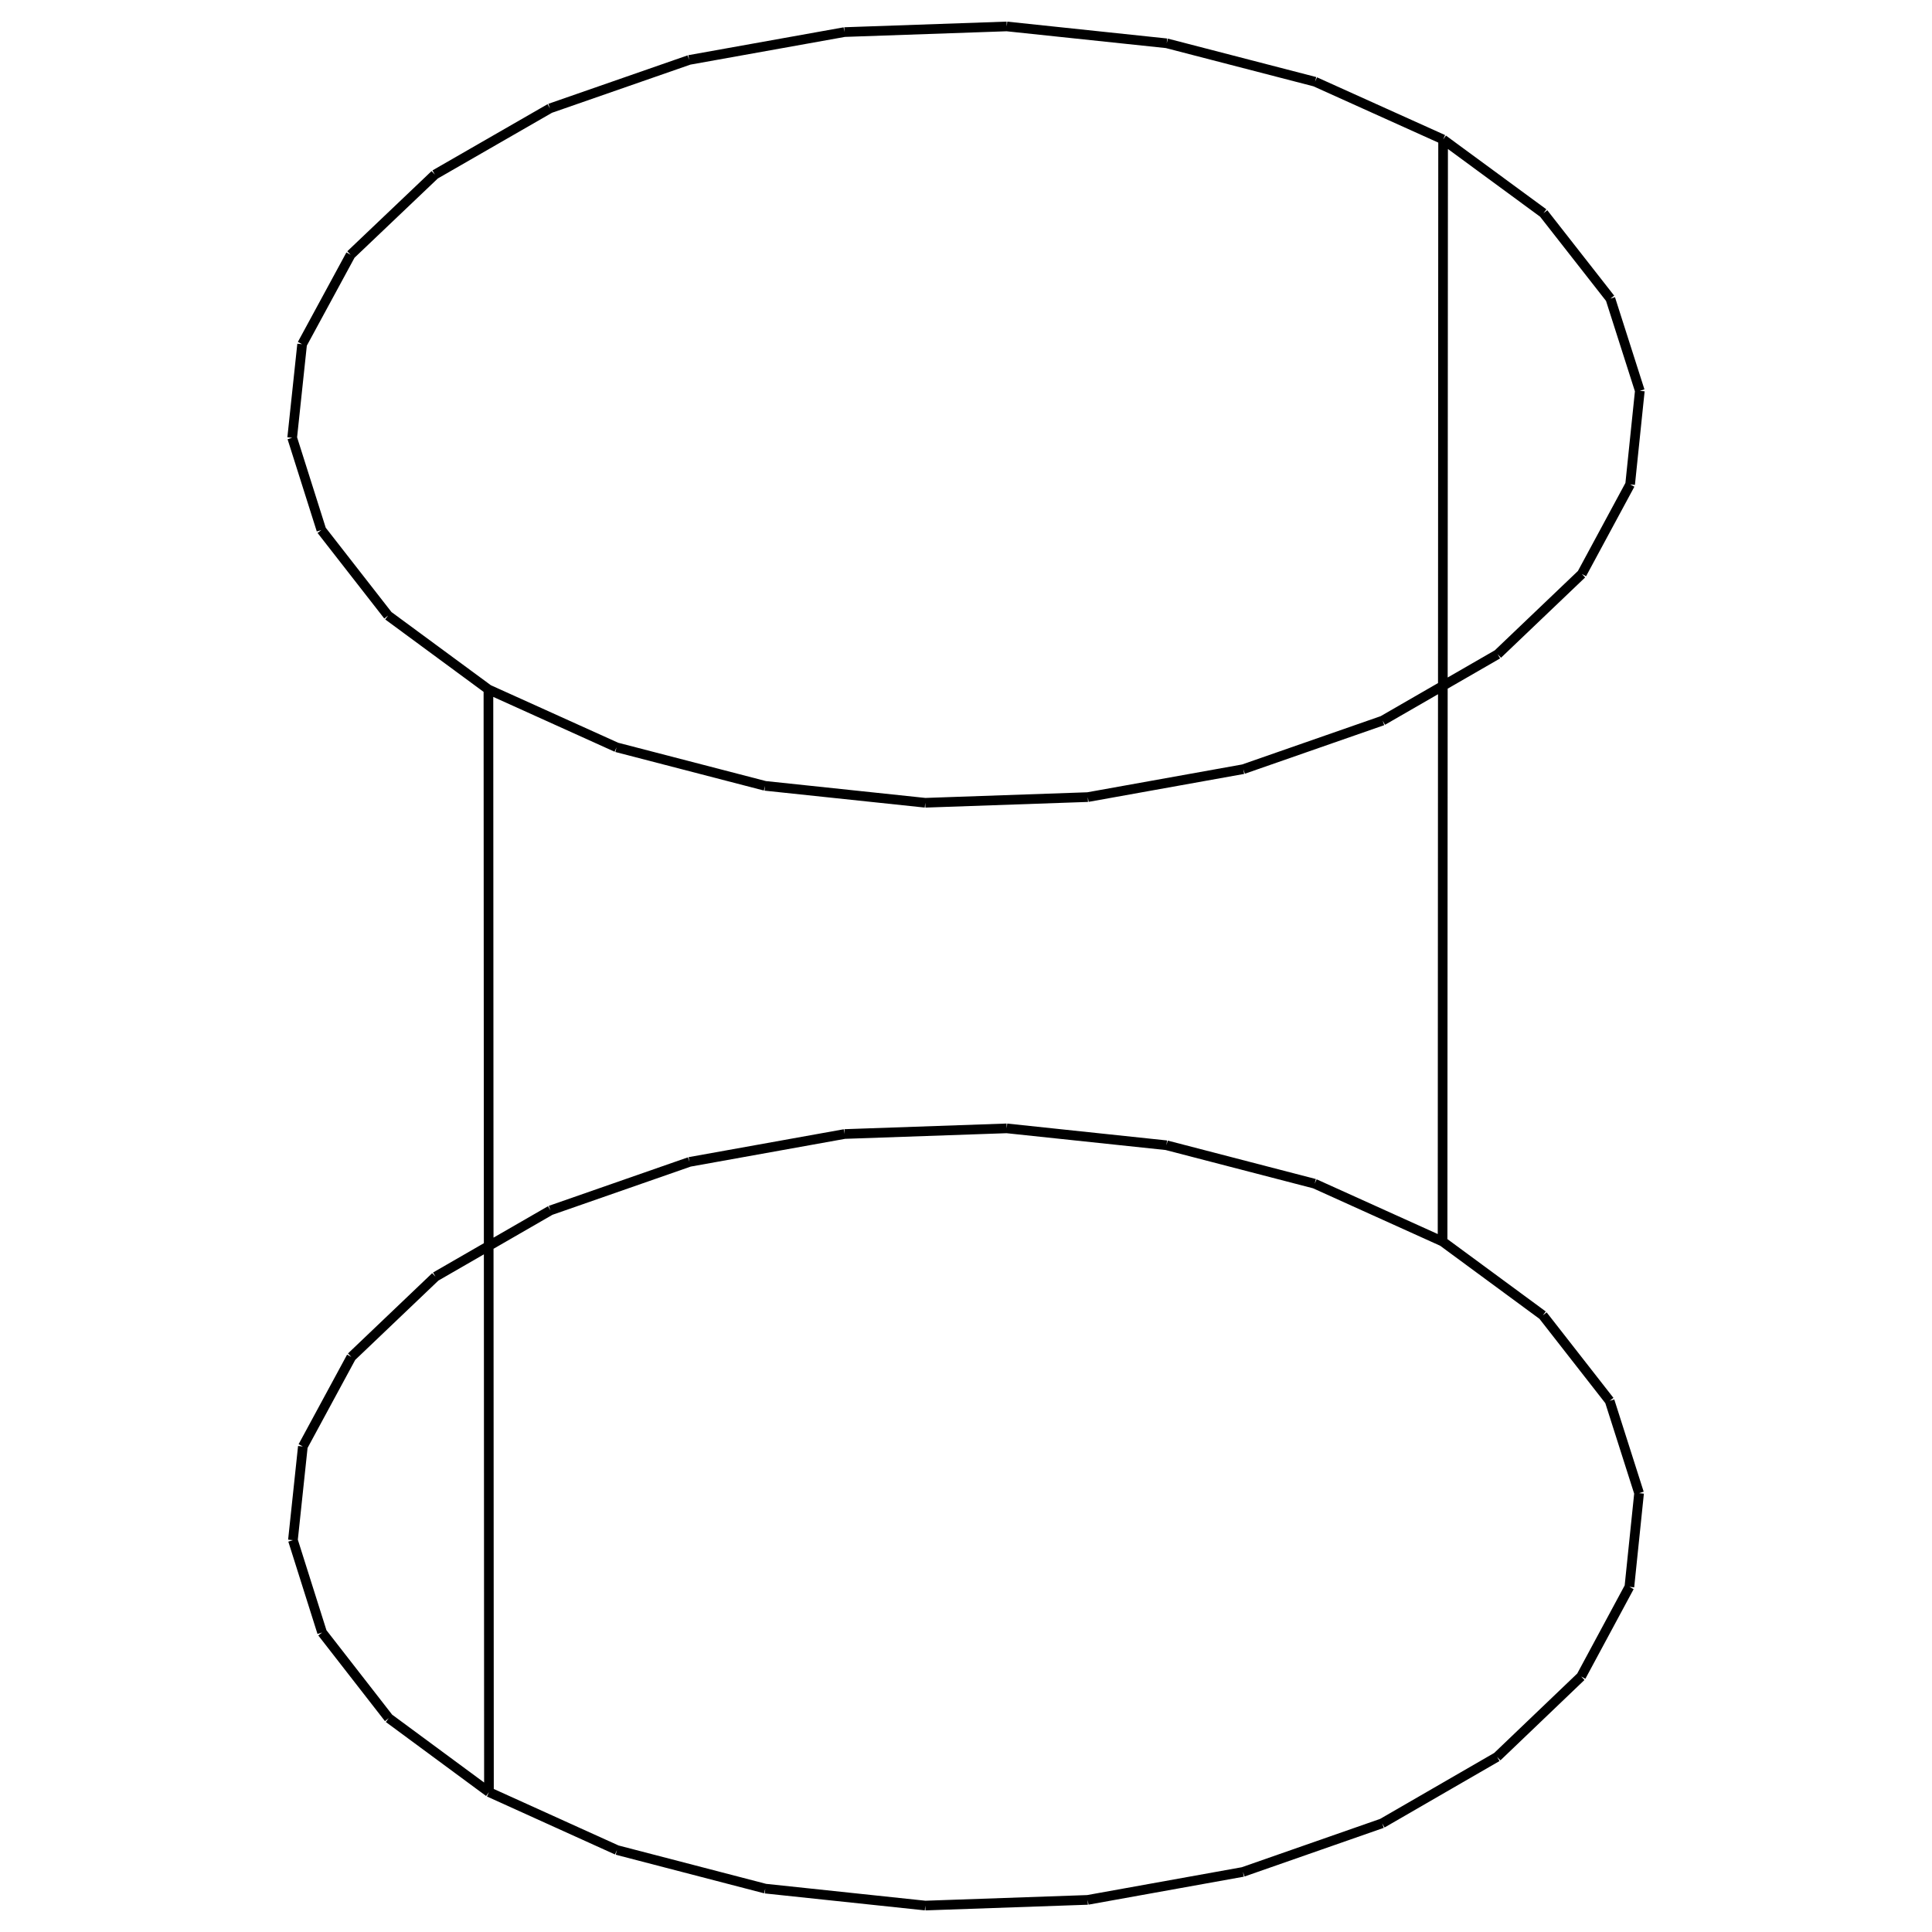
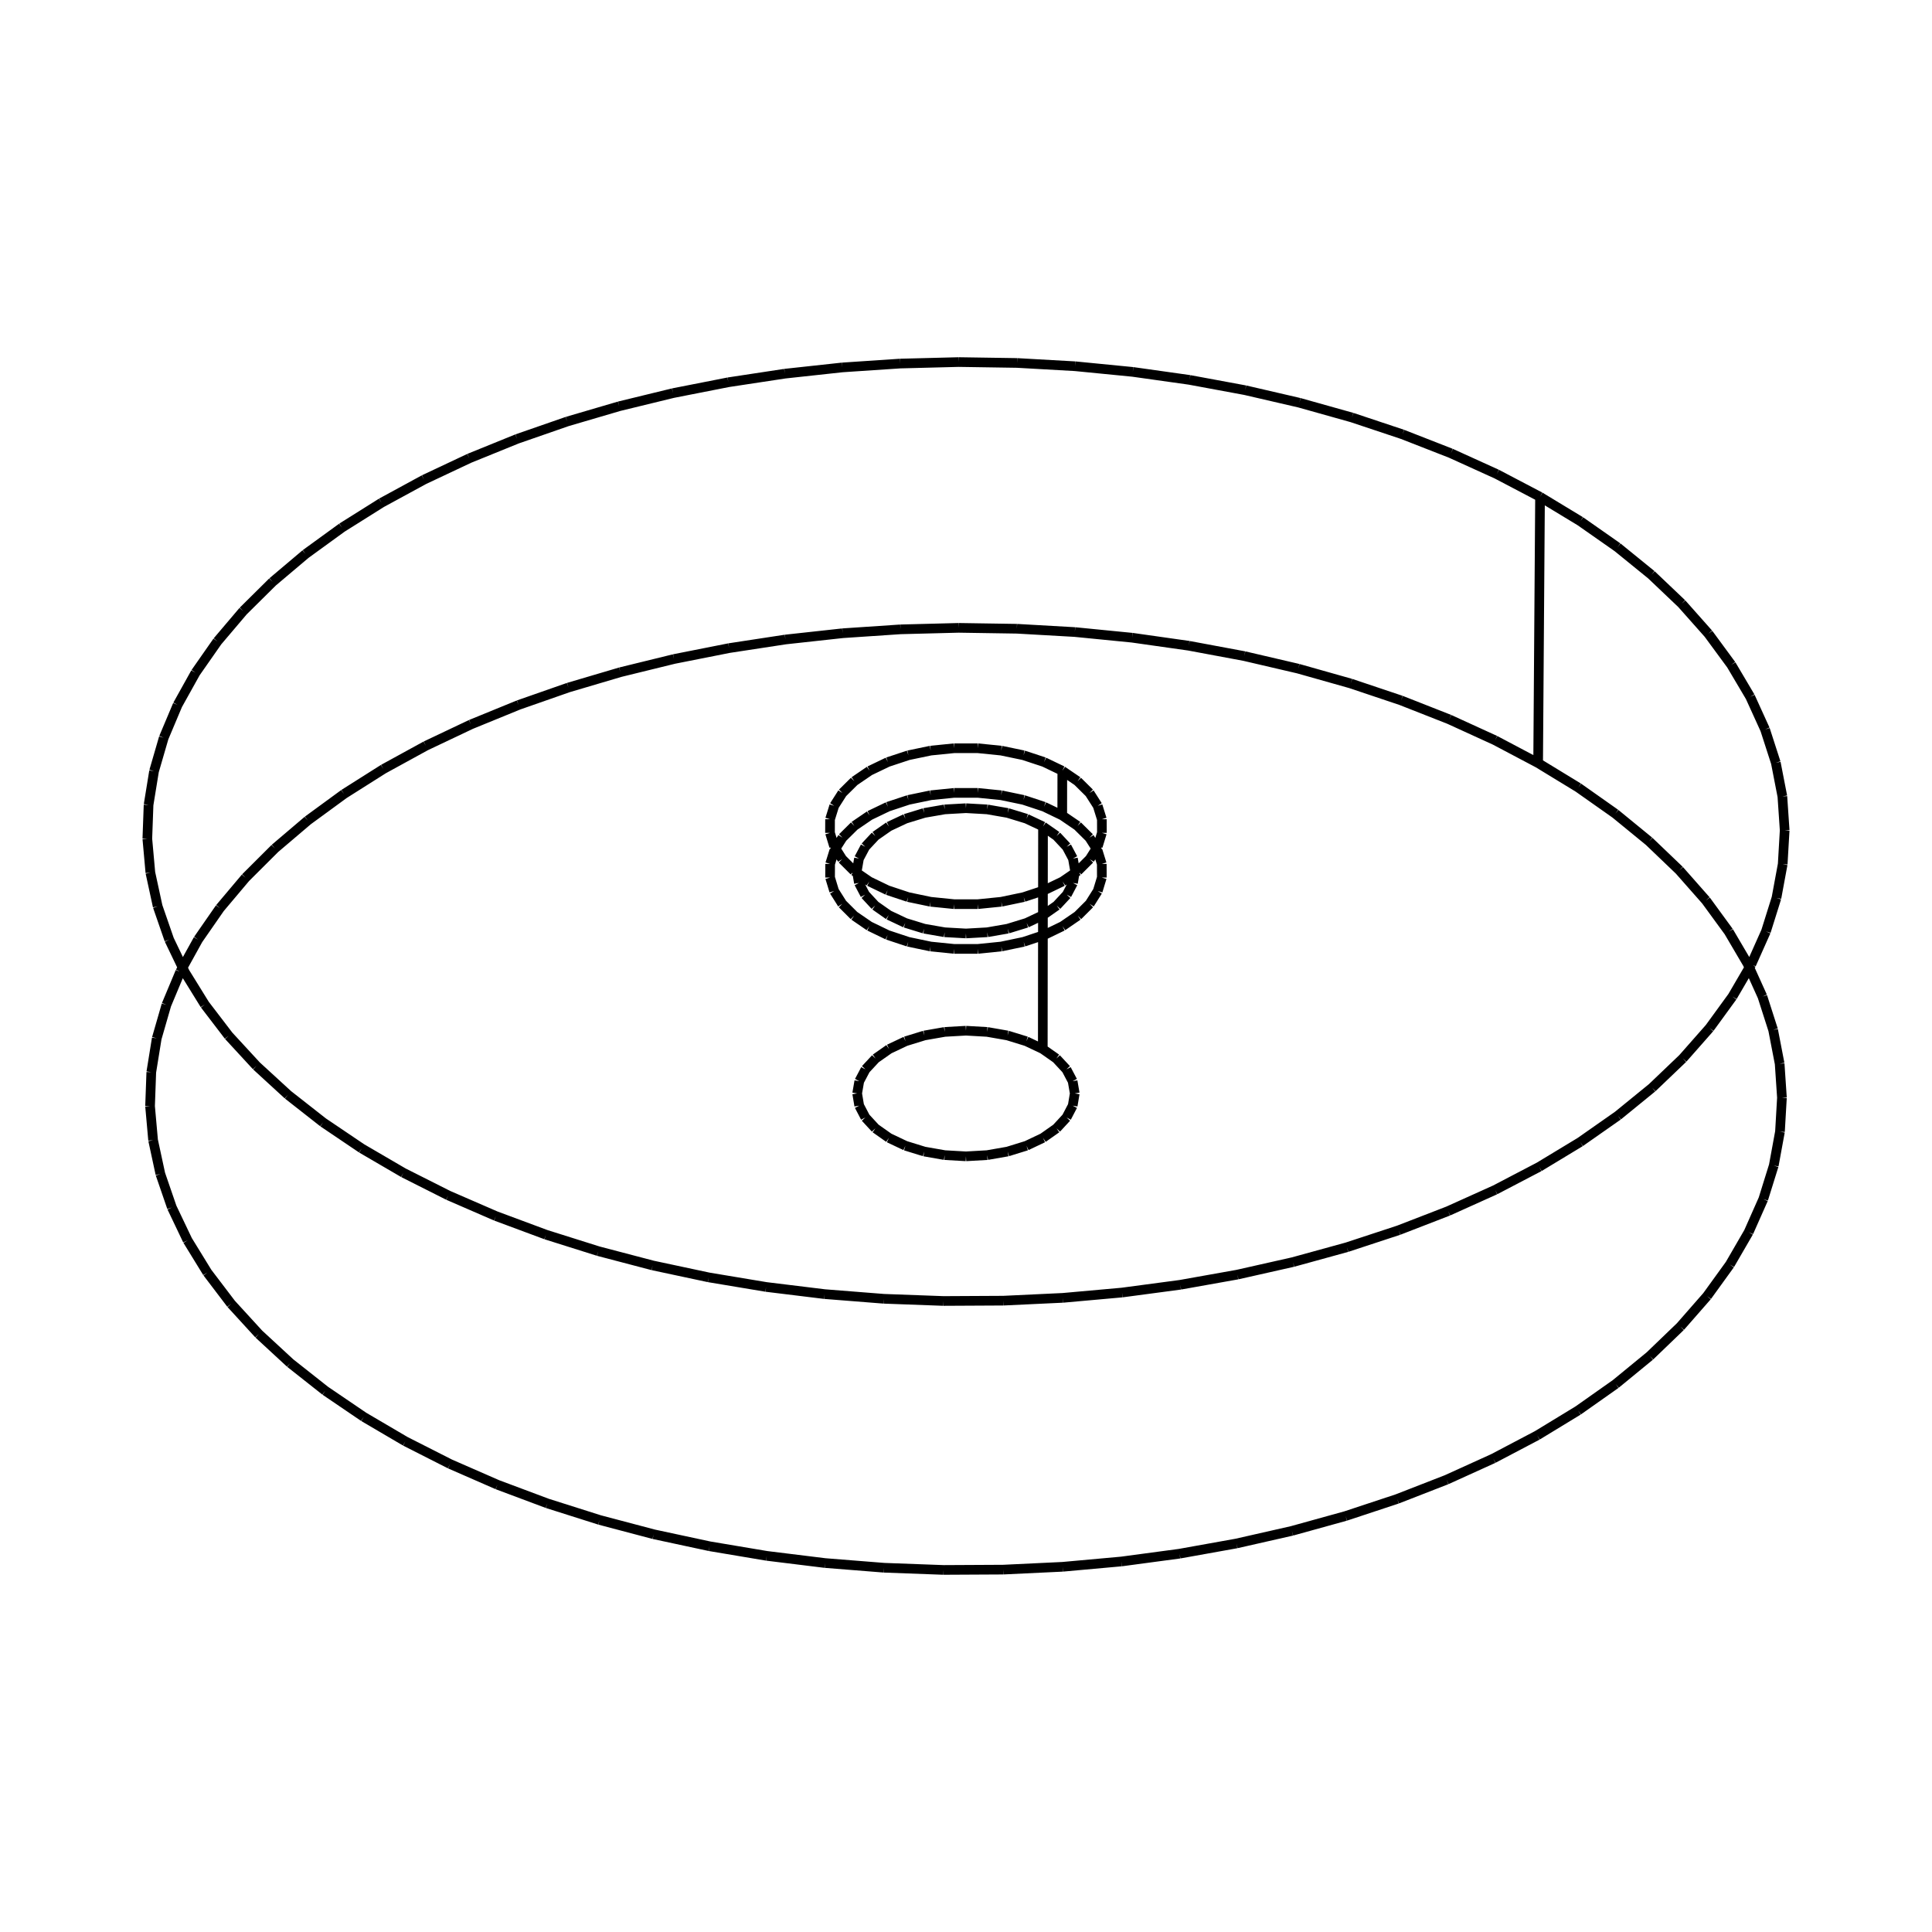
<svg xmlns="http://www.w3.org/2000/svg" viewBox="0 0 800 800">
-   <path d="M597.339,514.09 L597.558,57.753 M202.468,742.069 L202.248,285.477 M597.339,514.09 L638.864,544.653 M638.864,544.653 L666.524,580.069 M666.524,580.069 L678.707,618.284 M678.707,618.284 L674.694,657.079 M674.694,657.079 L654.712,694.199 M654.712,694.199 L619.914,727.483 M619.914,727.483 L572.318,754.993 M572.318,754.993 L514.689,775.125 M514.689,775.125 L450.382,786.704 M450.382,786.704 L383.141,789.054 M383.141,789.054 L316.883,782.038 M316.883,782.038 L255.467,766.066 M255.467,766.066 L202.468,742.069 M597.558,57.753 L639.129,88.281 M639.129,88.281 L666.821,123.657 M666.821,123.657 L679.016,161.83 M679.016,161.83 L675,200.581 M675,200.581 L654.996,237.66 M654.996,237.66 L620.159,270.907 M620.159,270.907 L572.509,298.387 M572.509,298.387 L514.817,318.496 M514.817,318.496 L450.438,330.062 M450.438,330.062 L383.123,332.41 M383.123,332.41 L316.791,325.402 M316.791,325.402 L255.306,309.447 M255.306,309.447 L202.248,285.477 M202.468,742.069 L160.968,711.448 M160.968,711.448 L133.378,675.987 M133.378,675.987 L121.294,637.75 M121.294,637.75 L125.41,598.963 M125.41,598.963 L145.478,561.877 M145.478,561.877 L180.326,528.646 M180.326,528.646 L227.922,501.197 M227.922,501.197 L285.502,481.119 M285.502,481.119 L349.722,469.574 M349.722,469.574 L416.859,467.231 M416.859,467.231 L483.019,474.226 M483.019,474.226 L544.365,490.153 M544.365,490.153 L597.339,514.09 M202.248,285.477 L160.702,254.89 M160.702,254.89 L133.081,219.469 M133.081,219.469 L120.984,181.275 M120.984,181.275 L125.104,142.53 M125.104,142.53 L145.195,105.486 M145.195,105.486 L180.081,72.292 M180.081,72.292 L227.731,44.873 M227.731,44.873 L285.374,24.818 M285.374,24.818 L349.666,13.286 M349.666,13.286 L416.877,10.946 M416.877,10.946 L483.111,17.933 M483.111,17.933 L544.526,33.842 M544.526,33.842 L597.558,57.753" stroke="black" stroke-width="4" fill="red" />
+   <path d="M636.909,315.972 L637.695,205.722 M637.695,205.722 L654.386,215.837 M654.386,215.837 L669.781,226.617 M669.781,226.617 L683.8,238.01 M683.8,238.01 L696.367,249.959 M696.367,249.959 L707.415,262.403 M707.415,262.403 L716.884,275.281 M716.884,275.281 L724.721,288.525 M724.721,288.525 L730.882,302.07 M730.882,302.07 L735.331,315.846 M735.331,315.846 L738.041,329.781 M738.041,329.781 L738.992,343.804 M738.992,343.804 L738.176,357.842 M738.176,357.842 L735.592,371.821 M735.592,371.821 L731.25,385.668 M731.25,385.668 L725.167,399.31 M725.167,399.31 L717.371,412.675 M717.371,412.675 L707.9,425.691 M707.9,425.691 L696.8,438.288 M696.8,438.288 L684.125,450.399 M684.125,450.399 L669.939,461.959 M669.939,461.959 L654.316,472.904 M654.316,472.904 L637.336,483.175 M637.336,483.175 L619.086,492.716 M619.086,492.716 L599.663,501.474 M599.663,501.474 L579.169,509.402 M579.169,509.402 L557.712,516.455 M557.712,516.455 L535.406,522.594 M535.406,522.594 L512.372,527.785 M512.372,527.785 L488.731,532 M488.731,532 L464.612,535.215 M464.612,535.215 L440.145,537.412 M440.145,537.412 L415.46,538.578 M415.46,538.578 L390.692,538.708 M390.692,538.708 L365.973,537.8 M365.973,537.8 L341.439,535.86 M341.439,535.86 L317.22,532.898 M317.22,532.898 L293.448,528.932 M293.448,528.932 L270.251,523.982 M270.251,523.982 L247.752,518.077 M247.752,518.077 L226.072,511.249 M226.072,511.249 L205.326,503.536 M205.326,503.536 L185.625,494.981 M185.625,494.981 L167.073,485.631 M167.073,485.631 L149.767,475.537 M149.767,475.537 L133.796,464.755 M133.796,464.755 L119.245,453.343 M119.245,453.343 L106.186,441.364 M106.186,441.364 L94.686,428.882 M94.686,428.882 L84.803,415.964 M84.803,415.964 L76.585,402.68 M76.585,402.68 L70.071,389.101 M70.071,389.101 L65.291,375.298 M65.291,375.298 L62.266,361.345 M62.266,361.345 L61.008,347.315 M61.008,347.315 L61.518,333.281 M61.518,333.281 L63.789,319.317 M63.789,319.317 L67.806,305.495 M67.806,305.495 L73.542,291.886 M73.542,291.886 L80.964,278.56 M80.964,278.56 L90.029,265.585 M90.029,265.585 L100.688,253.026 M100.688,253.026 L112.882,240.948 M112.882,240.948 L126.544,229.41 M126.544,229.41 L141.603,218.471 M141.603,218.471 L157.978,208.186 M157.978,208.186 L175.583,198.605 M175.583,198.605 L194.328,189.775 M194.328,189.775 L214.115,181.741 M214.115,181.741 L234.843,174.541 M234.843,174.541 L256.406,168.212 M256.406,168.212 L278.693,162.784 M278.693,162.784 L301.592,158.283 M301.592,158.283 L324.987,154.731 M324.987,154.731 L348.759,152.146 M348.759,152.146 L372.789,150.541 M372.789,150.541 L396.956,149.922 M396.956,149.922 L421.139,150.293 M421.139,150.293 L445.214,151.653 M445.214,151.653 L469.063,153.994 M469.063,153.994 L492.563,157.305 M492.563,157.305 L515.597,161.571 M515.597,161.571 L538.048,166.769 M538.048,166.769 L559.802,172.876 M559.802,172.876 L580.749,179.861 M580.749,179.861 L600.781,187.69 M600.781,187.69 L619.795,196.325 M619.795,196.325 L637.695,205.722 M636.909,315.972 L619.069,306.542 M619.069,306.542 L600.118,297.877 M600.118,297.877 L580.152,290.021 M580.152,290.021 L559.275,283.012 M559.275,283.012 L537.592,276.884 M537.592,276.884 L515.216,271.668 M515.216,271.668 L492.258,267.387 M492.258,267.387 L468.835,264.065 M468.835,264.065 L445.065,261.716 M445.065,261.716 L421.069,260.351 M421.069,260.351 L396.966,259.979 M396.966,259.979 L372.879,260.6 M372.879,260.6 L348.928,262.211 M348.928,262.211 L325.234,264.805 M325.234,264.805 L301.916,268.368 M301.916,268.368 L279.093,272.885 M279.093,272.885 L256.879,278.332 M256.879,278.332 L235.388,284.683 M235.388,284.683 L214.729,291.907 M214.729,291.907 L195.007,299.969 M195.007,299.969 L176.325,308.829 M176.325,308.829 L158.778,318.443 M158.778,318.443 L142.457,328.764 M142.457,328.764 L127.449,339.74 M127.449,339.74 L113.833,351.317 M113.833,351.317 L101.68,363.437 M101.68,363.437 L91.058,376.038 M91.058,376.038 L82.023,389.058 M82.023,389.058 L74.627,402.429 M74.627,402.429 L68.91,416.085 M68.91,416.085 L64.908,429.954 M64.908,429.954 L62.645,443.965 M62.645,443.965 L62.138,458.046 M62.138,458.046 L63.393,472.123 M63.393,472.123 L66.409,486.123 M66.409,486.123 L71.173,499.972 M71.173,499.972 L77.667,513.597 M77.667,513.597 L85.858,526.926 M85.858,526.926 L95.709,539.887 M95.709,539.887 L107.171,552.411 M107.171,552.411 L120.187,564.43 M120.187,564.43 L134.69,575.88 M134.69,575.88 L150.608,586.698 M150.608,586.698 L167.856,596.825 M167.856,596.825 L186.347,606.206 M186.347,606.206 L205.981,614.789 M205.981,614.789 L226.657,622.528 M226.657,622.528 L248.264,629.378 M248.264,629.378 L270.688,635.303 M270.688,635.303 L293.807,640.269 M293.807,640.269 L317.499,644.249 M317.499,644.249 L341.636,647.221 M341.636,647.221 L366.088,649.167 M366.088,649.167 L390.723,650.078 M390.723,650.078 L415.408,649.948 M415.408,649.948 L440.009,648.777 M440.009,648.777 L464.394,646.573 M464.394,646.573 L488.432,643.348 M488.432,643.348 L511.993,639.119 M511.993,639.119 L534.95,633.91 M534.95,633.91 L557.18,627.751 M557.18,627.751 L578.565,620.675 M578.565,620.675 L598.991,612.721 M598.991,612.721 L618.349,603.934 M618.349,603.934 L636.538,594.361 M636.538,594.361 L653.462,584.056 M653.462,584.056 L669.033,573.074 M669.033,573.074 L683.171,561.476 M683.171,561.476 L695.804,549.325 M695.804,549.325 L706.869,536.685 M706.869,536.685 L716.309,523.626 M716.309,523.626 L724.079,510.216 M724.079,510.216 L730.143,496.528 M730.143,496.528 L734.472,482.634 M734.472,482.634 L737.048,468.608 M737.048,468.608 L737.862,454.523 M737.862,454.523 L736.915,440.453 M736.915,440.453 L734.215,426.47 M734.215,426.47 L729.782,412.648 M729.782,412.648 L723.642,399.057 M723.642,399.057 L715.832,385.767 M715.832,385.767 L706.395,372.846 M706.395,372.846 L695.384,360.359 M695.384,360.359 L682.859,348.37 M682.859,348.37 L668.888,336.938 M668.888,336.938 L653.544,326.12 M653.544,326.12 L636.909,315.972 M439.876,319.17 L446.209,323.485 M446.209,323.485 L451.143,328.367 M451.143,328.367 L454.526,333.667 M454.526,333.667 L456.254,339.225 M456.254,339.225 L456.274,344.873 M456.274,344.873 L454.582,350.439 M454.582,350.439 L451.228,355.753 M451.228,355.753 L446.314,360.654 M446.314,360.654 L439.987,364.992 M439.987,364.992 L432.439,368.633 M432.439,368.633 L423.901,371.466 M423.901,371.466 L414.632,373.405 M414.632,373.405 L404.915,374.39 M404.915,374.39 L395.047,374.39 M395.047,374.39 L385.33,373.405 M385.33,373.405 L376.061,371.466 M376.061,371.466 L367.523,368.633 M367.523,368.633 L359.975,364.992 M359.975,364.992 L353.648,360.654 M353.648,360.654 L348.734,355.753 M348.734,355.753 L345.38,350.439 M345.38,350.439 L343.688,344.873 M343.688,344.873 L343.707,339.225 M343.707,339.225 L345.436,333.667 M345.436,333.667 L348.819,328.367 M348.819,328.367 L353.753,323.485 M353.753,323.485 L360.086,319.17 M360.086,319.17 L367.627,315.55 M367.627,315.55 L376.146,312.736 M376.146,312.736 L385.386,310.811 M385.386,310.811 L395.066,309.834 M395.066,309.834 L404.895,309.834 M404.895,309.834 L414.576,310.811 M414.576,310.811 L423.816,312.736 M423.816,312.736 L432.335,315.55 M432.335,315.55 L439.876,319.17 M431.799,434.392 L424.976,431.165 M424.976,431.165 L417.195,428.768 M417.195,428.768 L408.756,427.293 M408.756,427.293 L399.981,426.794 M399.981,426.794 L391.206,427.293 M391.206,427.293 L382.767,428.768 M382.767,428.768 L374.986,431.165 M374.986,431.165 L368.163,434.392 M368.163,434.392 L362.558,438.325 M362.558,438.325 L358.387,442.815 M358.387,442.815 L355.812,447.69 M355.812,447.69 L354.933,452.762 M354.933,452.762 L355.785,457.838 M355.785,457.838 L358.337,462.721 M358.337,462.721 L362.492,467.224 M362.492,467.224 L368.092,471.173 M368.092,471.173 L374.921,474.415 M374.921,474.415 L382.717,476.826 M382.717,476.826 L391.179,478.31 M391.179,478.31 L399.981,478.811 M399.981,478.811 L408.783,478.31 M408.783,478.31 L417.245,476.826 M417.245,476.826 L425.041,474.415 M425.041,474.415 L431.87,471.173 M431.87,471.173 L437.47,467.224 M437.47,467.224 L441.625,462.721 M441.625,462.721 L444.177,457.838 M444.177,457.838 L445.029,452.762 M445.029,452.762 L444.15,447.69 M444.15,447.69 L441.575,442.815 M441.575,442.815 L437.404,438.325 M437.404,438.325 L431.799,434.392 M439.853,337.66 L446.184,341.978 M446.184,341.978 L451.115,346.863 M451.115,346.863 L454.496,352.166 M454.496,352.166 L456.223,357.727 M456.223,357.727 L456.242,363.378 M456.242,363.378 L454.551,368.947 M454.551,368.947 L451.2,374.265 M451.2,374.265 L446.288,379.168 M446.288,379.168 L439.965,383.508 M439.965,383.508 L432.421,387.152 M432.421,387.152 L423.887,389.987 M423.887,389.987 L414.623,391.927 M414.623,391.927 L404.912,392.912 M404.912,392.912 L395.05,392.912 M395.05,392.912 L385.338,391.927 M385.338,391.927 L376.074,389.987 M376.074,389.987 L367.541,387.152 M367.541,387.152 L359.997,383.508 M359.997,383.508 L353.674,379.168 M353.674,379.168 L348.762,374.265 M348.762,374.265 L345.41,368.947 M345.41,368.947 L343.719,363.378 M343.719,363.378 L343.739,357.727 M343.739,357.727 L345.466,352.166 M345.466,352.166 L348.847,346.863 M348.847,346.863 L353.778,341.978 M353.778,341.978 L360.108,337.66 M360.108,337.66 L367.645,334.039 M367.645,334.039 L376.16,331.223 M376.16,331.223 L385.394,329.297 M385.394,329.297 L395.069,328.319 M395.069,328.319 L404.893,328.319 M404.893,328.319 L414.568,329.297 M414.568,329.297 L423.802,331.223 M423.802,331.223 L432.317,334.039 M432.317,334.039 L439.853,337.66 M439.853,337.66 L439.876,319.17 M431.799,434.392 L431.888,342.233 M431.888,342.233 L425.045,339.016 M425.045,339.016 L417.243,336.626 M417.243,336.626 L408.78,335.154 M408.78,335.154 L399.981,334.658 M399.981,334.658 L391.182,335.154 M391.182,335.154 L382.719,336.626 M382.719,336.626 L374.917,339.016 M374.917,339.016 L368.074,342.233 M368.074,342.233 L362.454,346.156 M362.454,346.156 L358.271,350.633 M358.271,350.633 L355.689,355.494 M355.689,355.494 L354.808,360.552 M354.808,360.552 L355.662,365.614 M355.662,365.614 L358.221,370.483 M358.221,370.483 L362.388,374.974 M362.388,374.974 L368.003,378.912 M368.003,378.912 L374.851,382.145 M374.851,382.145 L382.669,384.549 M382.669,384.549 L391.154,386.029 M391.154,386.029 L399.981,386.529 M399.981,386.529 L408.807,386.029 M408.807,386.029 L417.293,384.549 M417.293,384.549 L425.111,382.145 M425.111,382.145 L431.959,378.912 M431.959,378.912 L437.574,374.974 M437.574,374.974 L441.741,370.483 M441.741,370.483 L444.3,365.614 M444.3,365.614 L445.154,360.552 M445.154,360.552 L444.273,355.494 M444.273,355.494 L441.691,350.633 M441.691,350.633 L437.508,346.156 M437.508,346.156 L431.888,342.233" stroke="black" stroke-width="4" fill="red" />
</svg>
